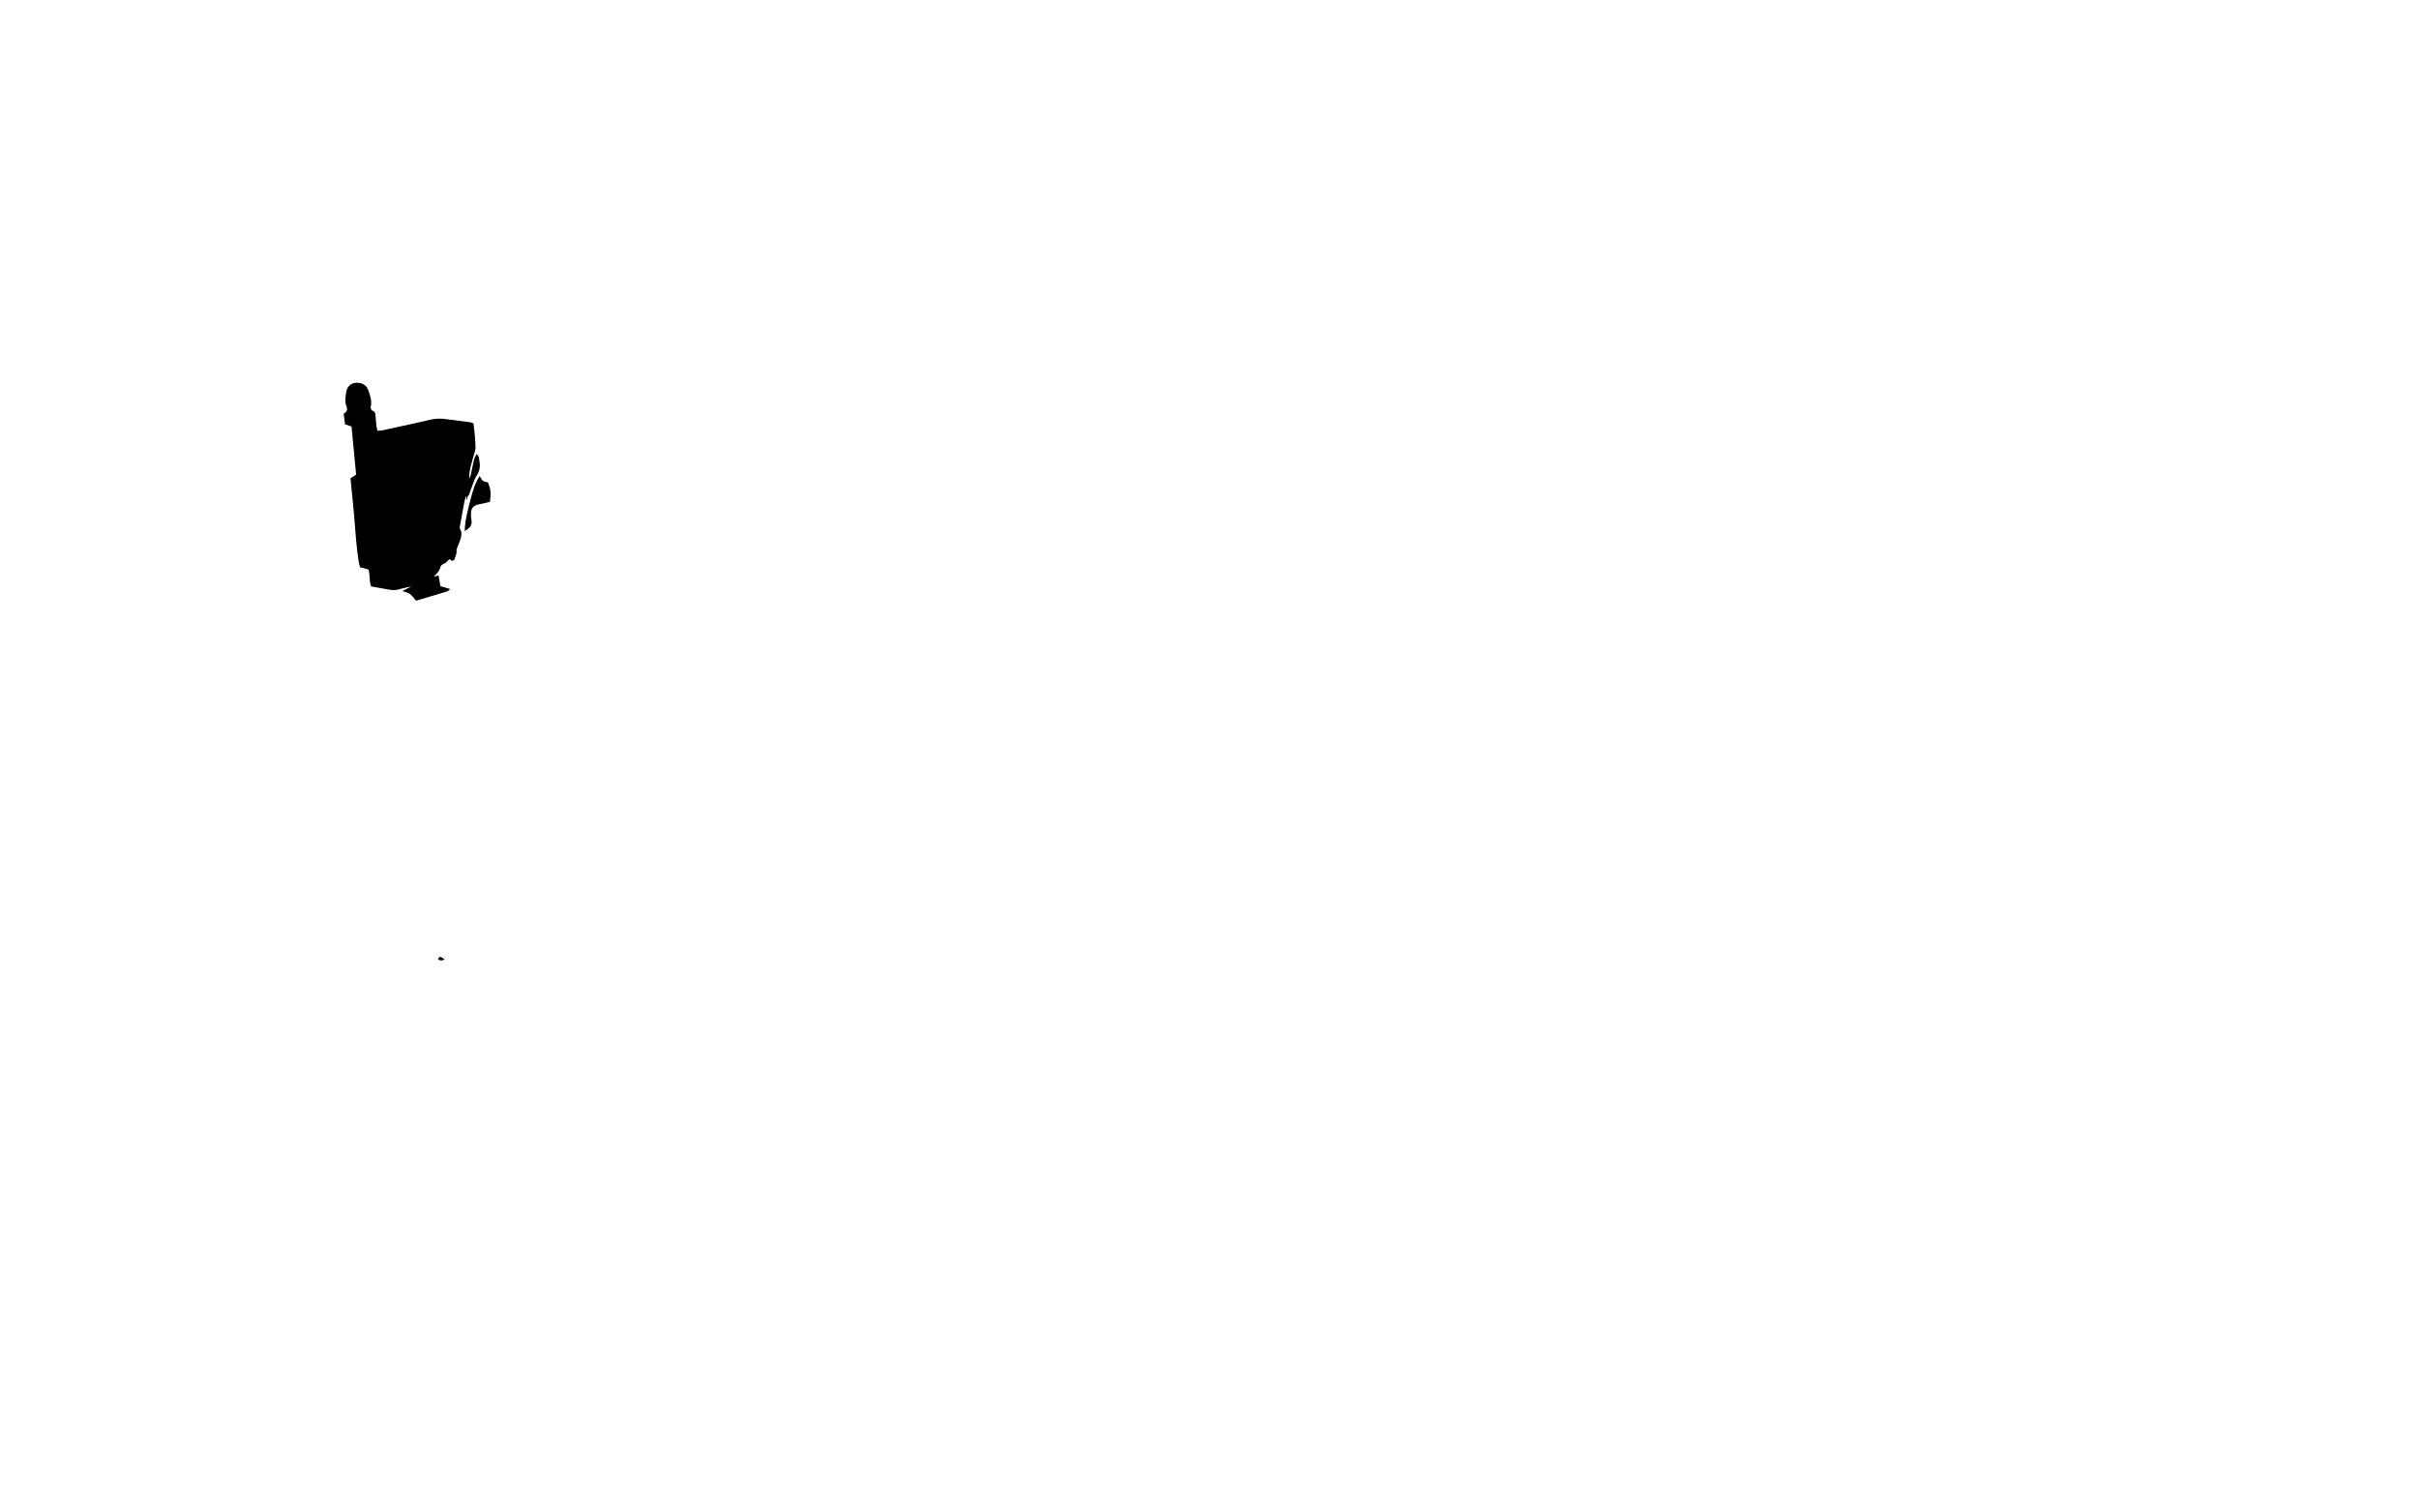
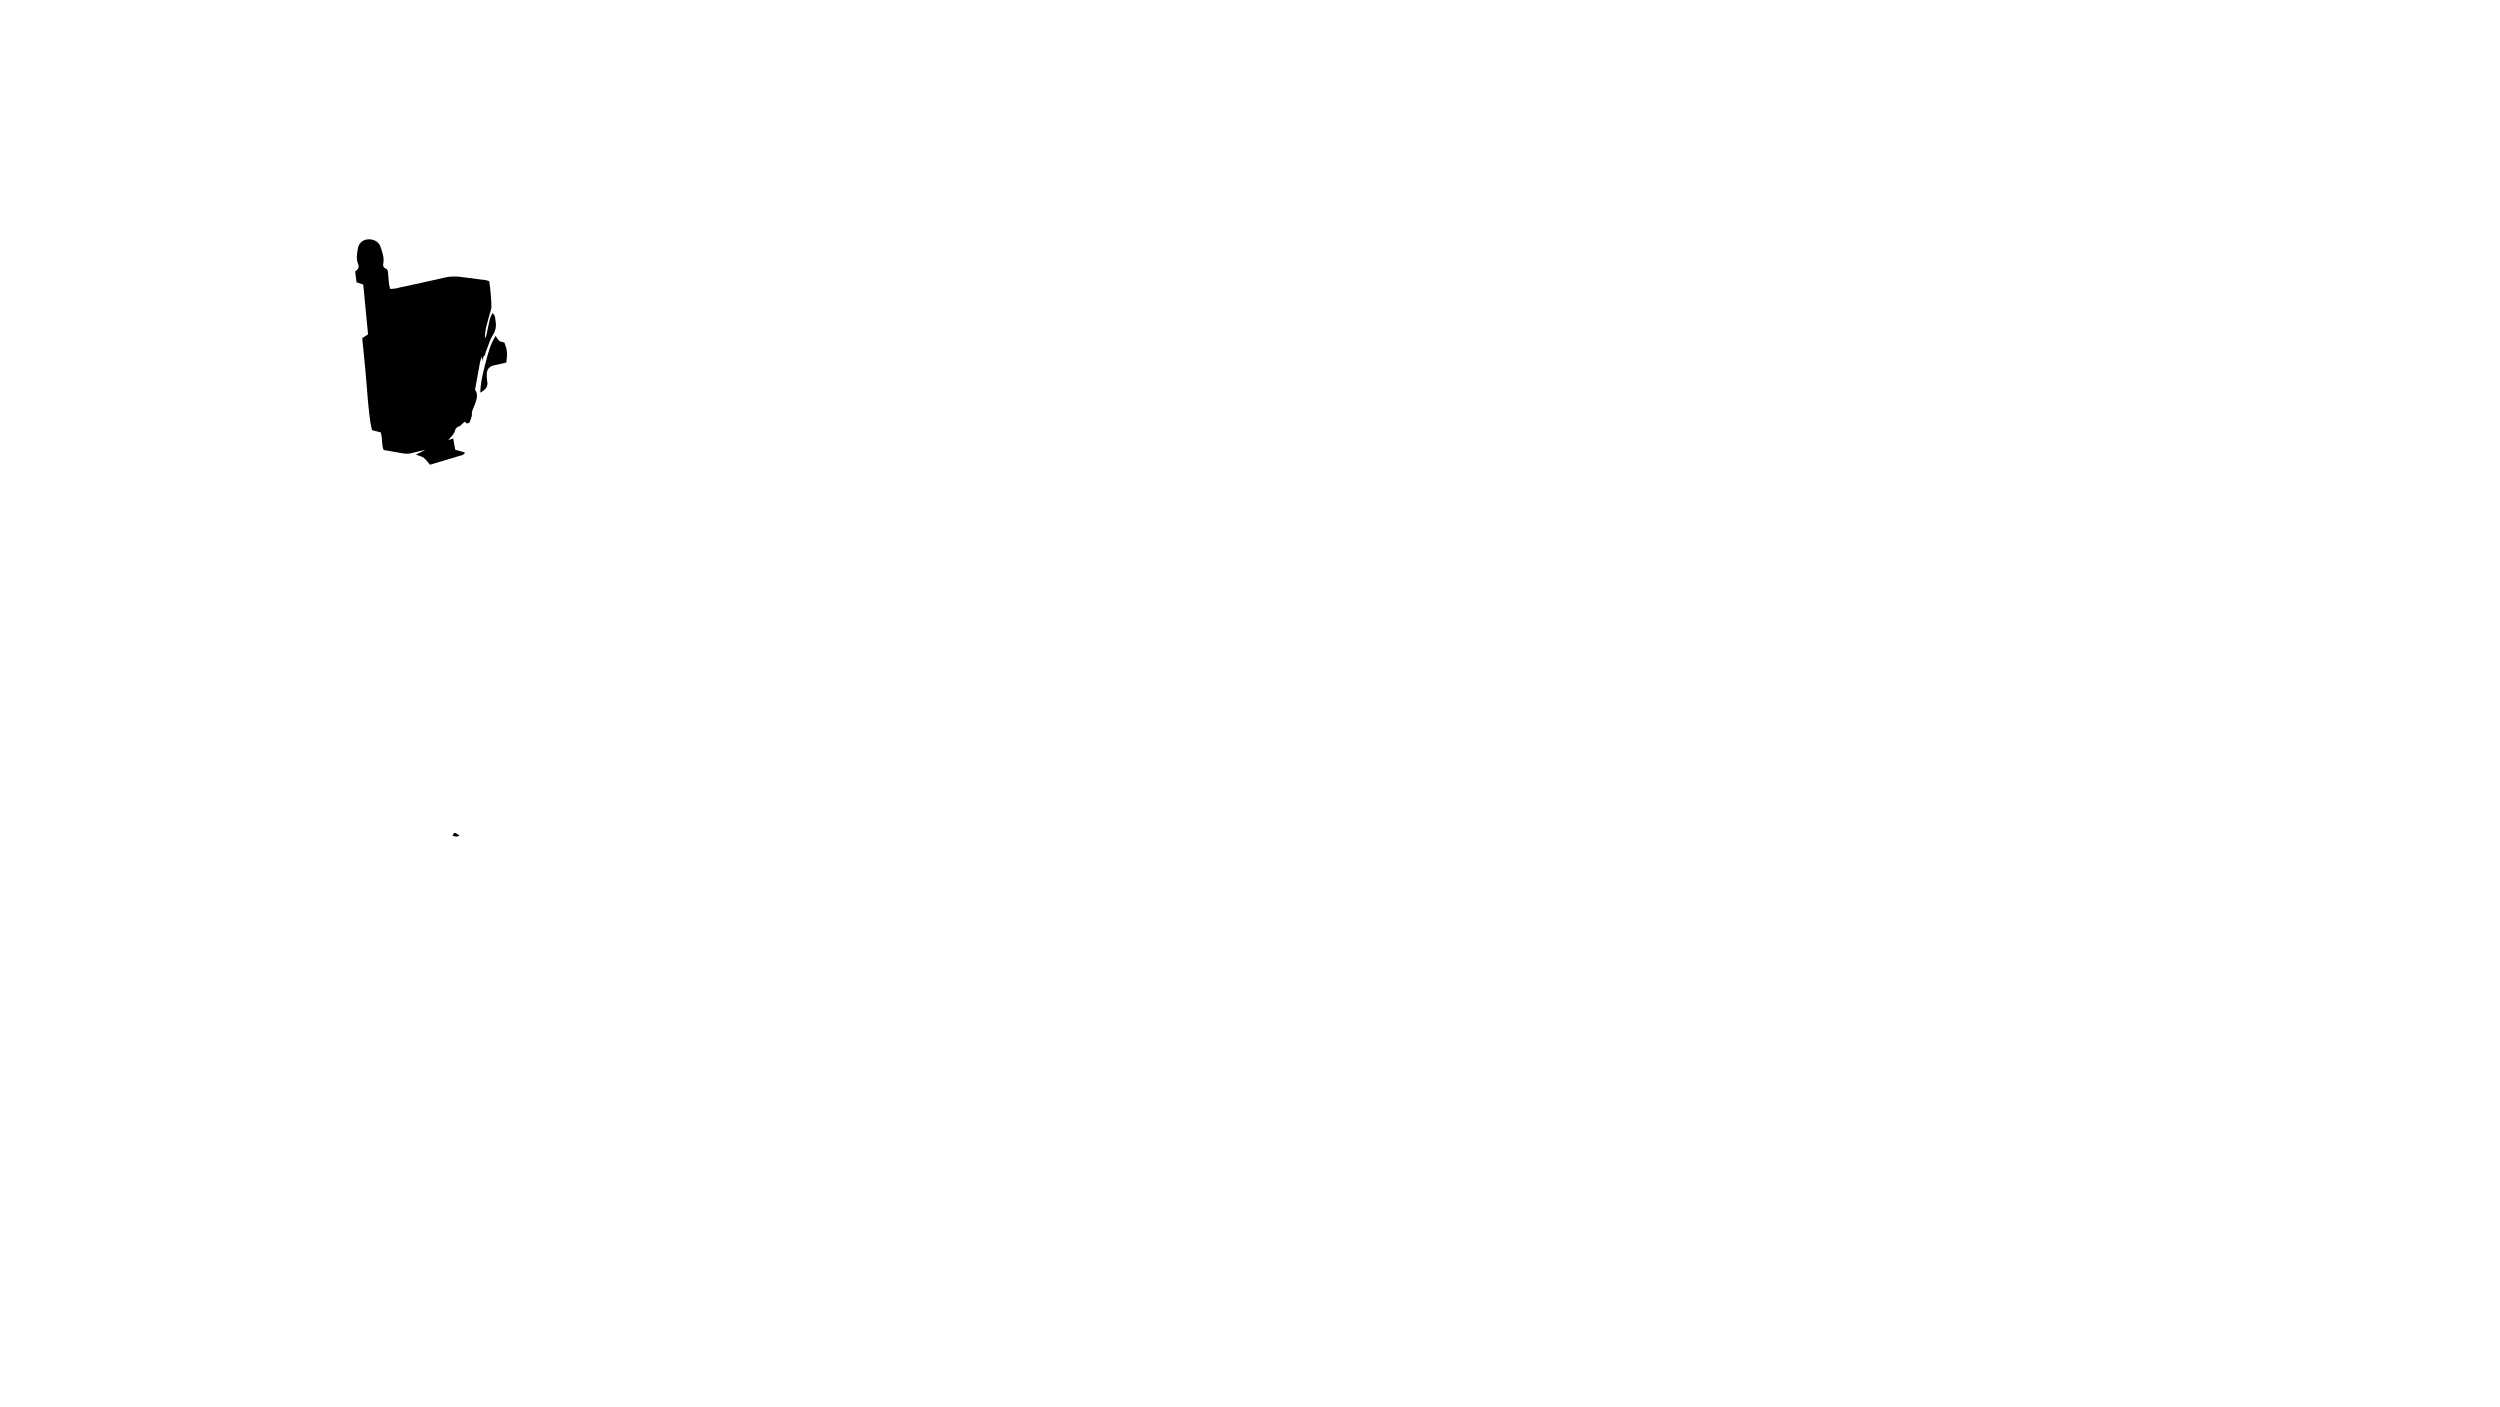
- <svg xmlns="http://www.w3.org/2000/svg" id="Layer_1" data-name="Layer 1" viewBox="0 0 1440 900">
-   <path d="M277.44,295.5h0.09L278,298l0.37-2.48h0.14v-0.22c1.22-.69,1-2.1,1.5-3.16,1.33-3.05,2.11-6.43,3.89-9.18a10.77,10.77,0,0,0,1.53-8.07A24.47,24.47,0,0,0,285,272a7,7,0,0,0-1.32-1.72,21,21,0,0,0-1.47,3.29c-0.74,3.09-1.31,6.21-2,9.31a11.53,11.53,0,0,1-.93,2.09c-0.06-5,1.65-9.71,2.89-14.48a14.79,14.79,0,0,0,.91-3.7,119.09,119.09,0,0,0-1.28-14.75,12.41,12.41,0,0,0-2-.63q-7.36-1-14.73-1.91a25,25,0,0,0-9,.44c-8.54,2-17.14,3.84-25.72,5.68a19.66,19.66,0,0,1-5.65.83,21.8,21.8,0,0,1-.59-2.51c-0.24-2.22-.4-4.46-0.62-6.68-0.09-.95-0.1-2-1.16-2.44a2.34,2.34,0,0,1-1.54-3c0.7-3.48-.59-6.65-1.65-9.77-1-2.82-3.85-4.29-6.92-4.15a6.14,6.14,0,0,0-5.95,4.7c-0.56,3.1-1.24,6.39,0,9.41,0.87,2.19-.08,3.26-1.67,4.37l0.79,6.26,3.87,1.31L212,282.62l-3.36,2.15c0.85,8.89,1.83,17.62,2.49,26.37,1.06,14.15,2.06,23.36,3.22,26.65l4.93,1.26c1.18,3.3.29,6.82,1.7,10.14,3.82,0.66,7.59,1.29,11.35,2a12.19,12.19,0,0,0,5.66-.42c2.24-.65,4.55-1.07,6.82-1.58a1.88,1.88,0,0,1,.92-0.75,1.88,1.88,0,0,0-.92.75h0l0,0.06-5.24,2.62c1.82,0.72,3.44,1,4.63,1.92a24.86,24.86,0,0,1,3.45,3.9c6.47-1.92,12.7-3.76,18.91-5.66a5,5,0,0,0,1.35-1.35L262.16,349l-1.09-6.44-2.86.93,0.13-.15h0c1.35-1.76,3.27-3.09,3.77-5.51a3.07,3.07,0,0,1,1.77-2c1.78-.48,2.51-2.17,3.95-3,0,0,0,.06,0,0.09l0.12-.11c0.3,1.32,1.18,1.19,2.41.7,0.45-1.76,1.67-3.45,1.4-5.65a5.21,5.21,0,0,1,.59-2.21c0.6-1.61,1.39-3.17,1.85-4.81,0.58-2.07.86-4.19-.49-6.1,0-.09,0-0.18,0-0.27l-0.14,0c0.95-5.24,1.87-10.49,2.87-15.73A26,26,0,0,1,277.44,295.5Zm-24.91,50.76h0a12,12,0,0,1,2.61-1.81A12,12,0,0,0,252.52,346.26Zm39.13-47.43c-2.35.53-4.48,1.1-6.65,1.49-3.09.55-4.67,2.32-4.63,5.49a20.21,20.21,0,0,0,.26,3.8c0.66,3.23-1.1,4.92-4,6.58,0.18-6.32,1.7-12,3.16-17.58,1.34-5.19,2.64-10.45,5.7-15.13,2,3.19,2,3.19,5,3.78C292.12,291.26,292.38,293.55,291.65,298.83Zm-27,272.42c-1.52.8-1.52,0.8-4,.16C261.7,569.22,261.7,569.22,264.67,571.25Z" />
+ <svg xmlns="http://www.w3.org/2000/svg" id="Layer_1" data-name="Layer 1" viewBox="0 0 1440 810">
+   <path d="M277.44,205.5h0.09L278,208l0.37-2.48h0.14V205.3c1.22-.69,1-2.1,1.5-3.16,1.33-3,2.11-6.43,3.89-9.18a10.77,10.77,0,0,0,1.53-8.07A24.47,24.47,0,0,0,285,182a7,7,0,0,0-1.32-1.72,21,21,0,0,0-1.47,3.29c-0.74,3.09-1.31,6.21-2,9.31a11.53,11.53,0,0,1-.93,2.09c-0.06-5,1.65-9.71,2.89-14.48a14.79,14.79,0,0,0,.91-3.7A119.09,119.09,0,0,0,281.8,162a12.41,12.41,0,0,0-2-.63q-7.36-1-14.73-1.91a25,25,0,0,0-9,.44c-8.54,2-17.14,3.84-25.72,5.68a19.66,19.66,0,0,1-5.65.83,21.8,21.8,0,0,1-.59-2.51c-0.24-2.22-.4-4.46-0.62-6.68-0.09-.95-0.1-2-1.16-2.44a2.34,2.34,0,0,1-1.57-2.91l0-.09c0.7-3.48-.59-6.65-1.65-9.77-1-2.82-3.85-4.29-6.92-4.15a6.14,6.14,0,0,0-5.95,4.7c-0.56,3.1-1.24,6.39,0,9.41,0.87,2.19-.08,3.26-1.67,4.37l0.79,6.26,3.87,1.31L212,192.62l-3.36,2.15c0.85,8.89,1.83,17.62,2.49,26.37,1.06,14.15,2.06,23.36,3.22,26.65l4.93,1.26c1.18,3.3.29,6.82,1.7,10.14,3.82,0.66,7.59,1.29,11.35,2a12.19,12.19,0,0,0,5.66-.42c2.24-.65,4.55-1.07,6.82-1.58a1.88,1.88,0,0,1,.92-0.75,1.88,1.88,0,0,0-.92.75h0v0.06l-5.24,2.62c1.82,0.72,3.44,1,4.63,1.92a24.86,24.86,0,0,1,3.45,3.9c6.47-1.92,12.7-3.76,18.91-5.66a5,5,0,0,0,1.35-1.35L262.16,259l-1.09-6.44-2.86.93,0.13-.15h0c1.35-1.76,3.27-3.09,3.77-5.51a3.07,3.07,0,0,1,1.77-2c1.78-.48,2.51-2.17,4-3v0.09l0.12-.11c0.3,1.32,1.18,1.19,2.41.7,0.45-1.76,1.67-3.45,1.4-5.65a5.21,5.21,0,0,1,.59-2.21c0.6-1.61,1.39-3.17,1.85-4.81,0.58-2.07.86-4.19-.49-6.1v-0.27h-0.14c1-5.24,1.87-10.49,2.87-15.73A26,26,0,0,1,277.44,205.5Zm-24.91,50.76h0a12,12,0,0,1,2.61-1.81,12,12,0,0,0-2.62,1.81h0Zm39.13-47.43c-2.35.53-4.48,1.1-6.65,1.49-3.09.55-4.67,2.32-4.63,5.49a20.21,20.21,0,0,0,.26,3.8c0.66,3.23-1.1,4.92-4,6.58,0.18-6.32,1.7-12,3.16-17.58,1.34-5.19,2.64-10.45,5.7-15.13,2,3.19,2,3.19,5,3.78,1.62,4,1.88,6.29,1.15,11.57h0Zm-27,272.42c-1.52.8-1.52,0.8-4,.16,1-2.19,1-2.19,4-.16h0Z" />
</svg>
